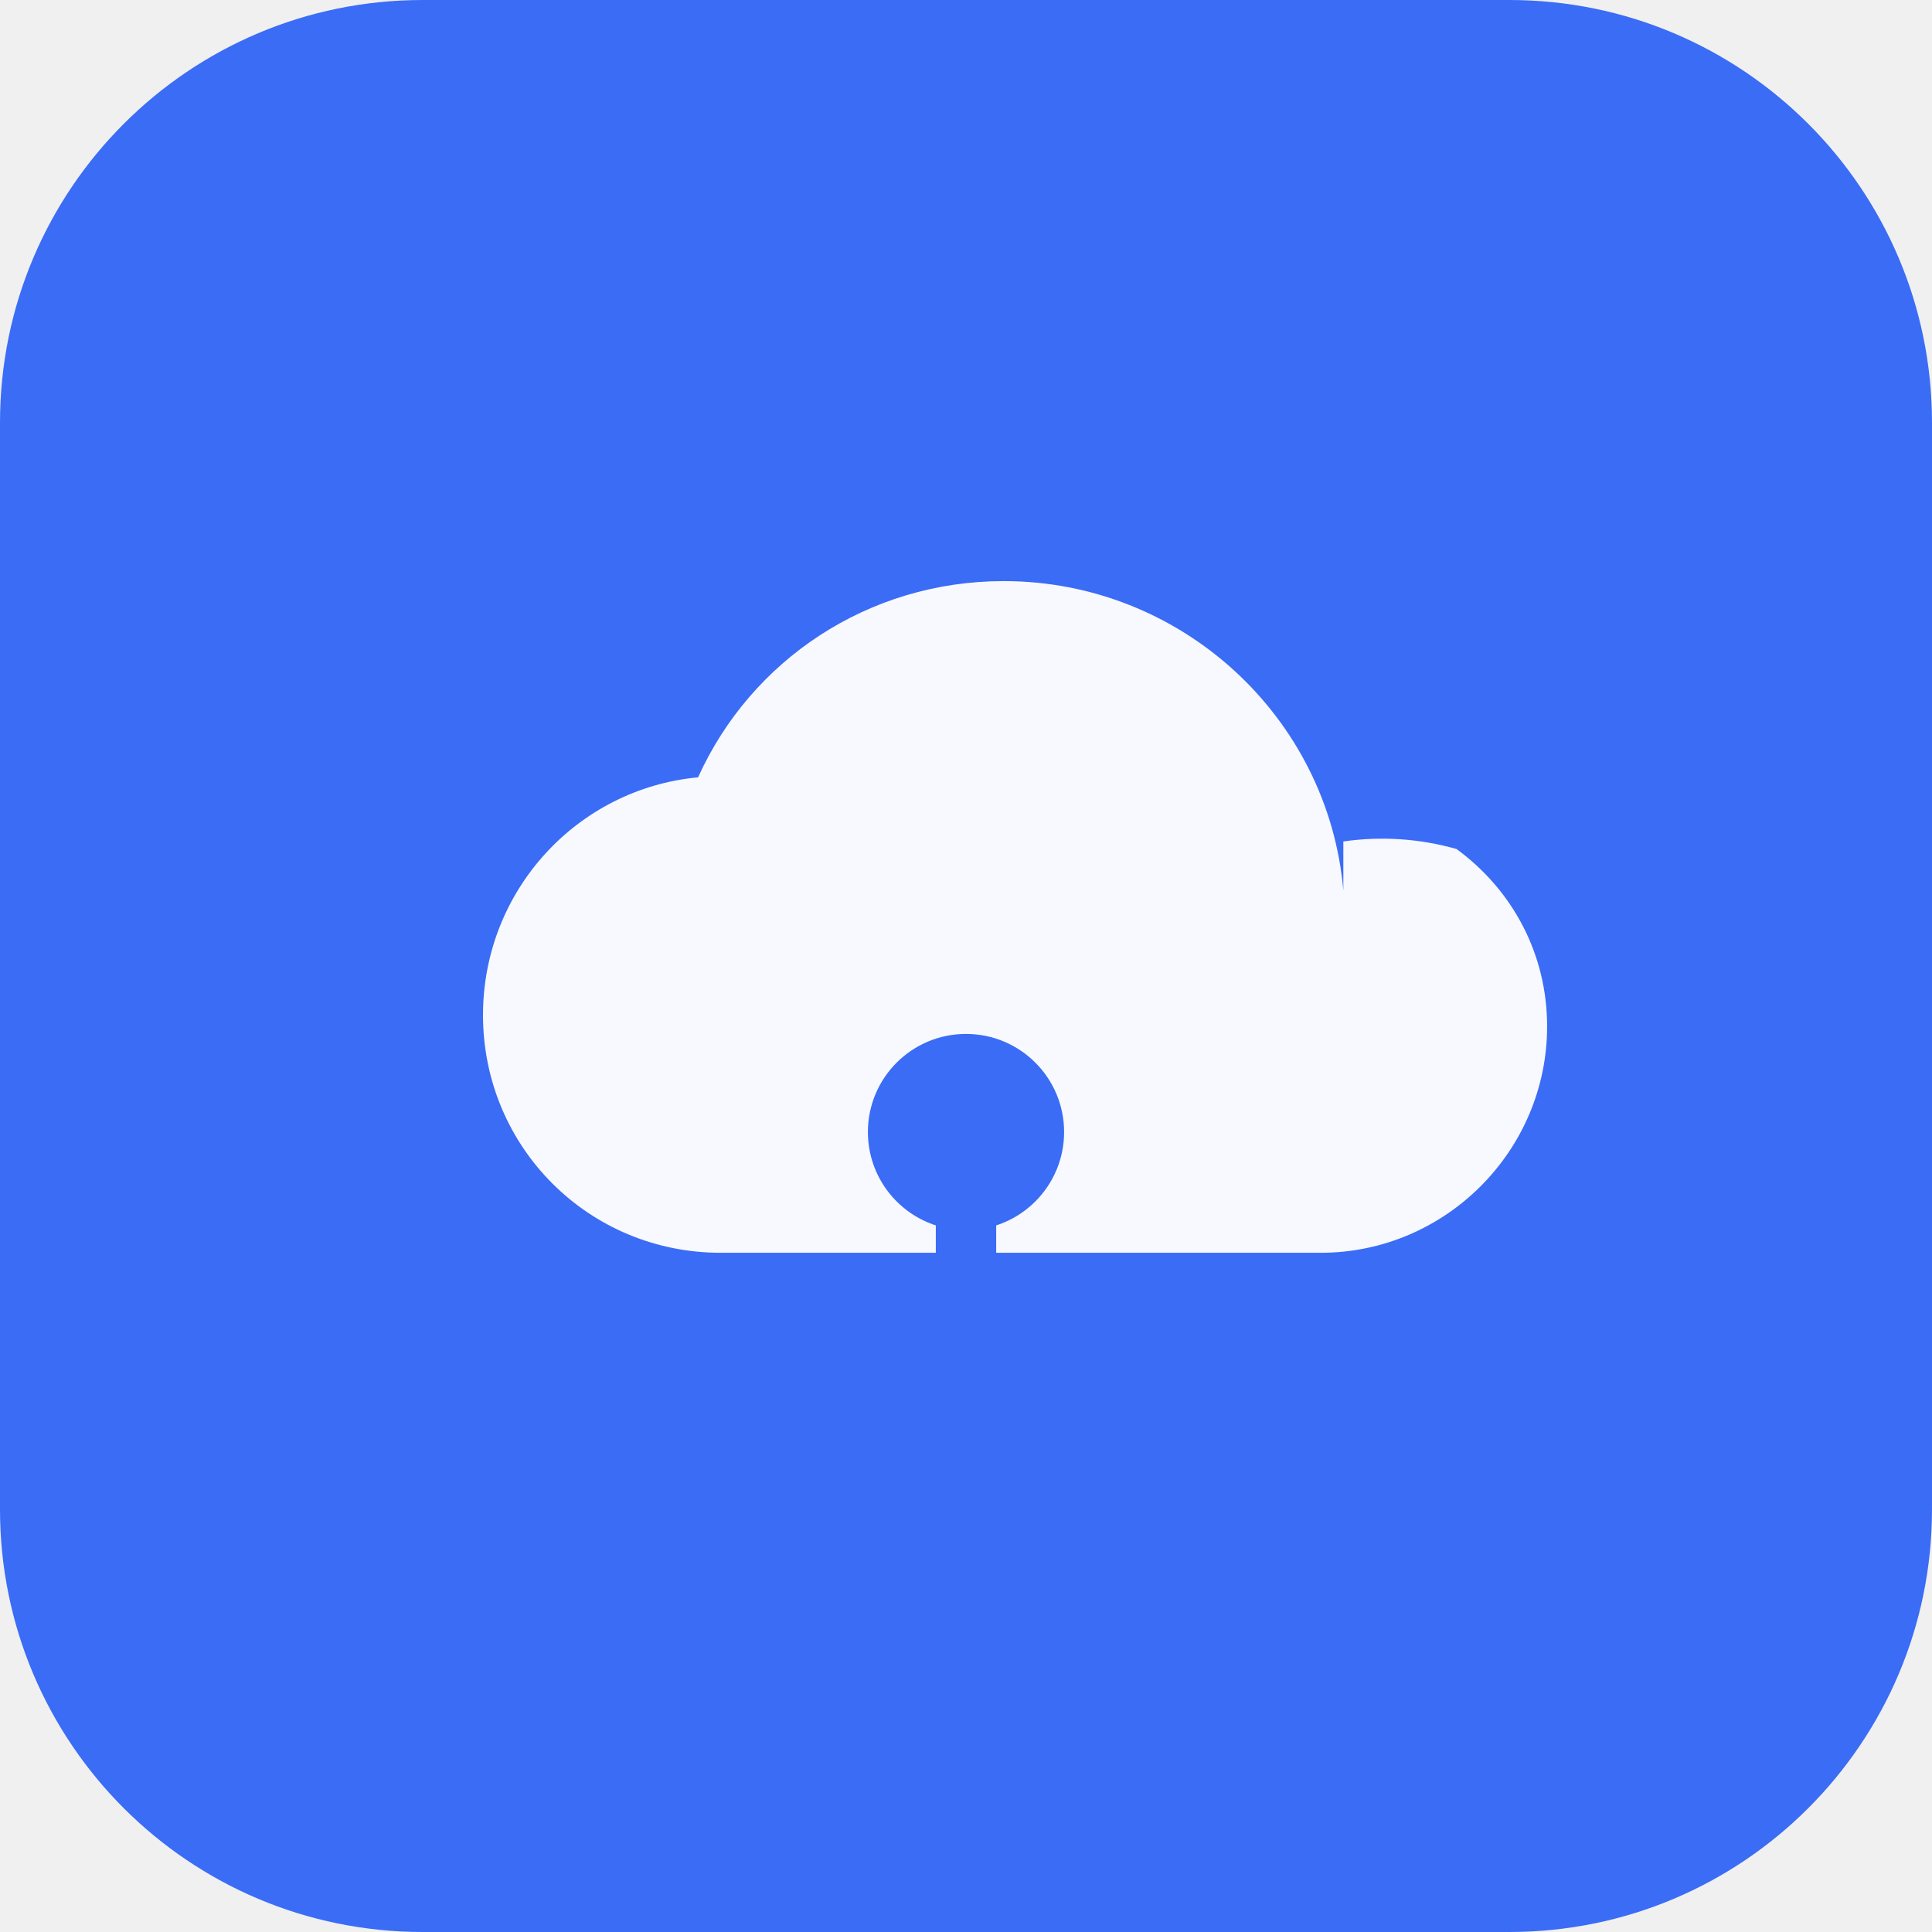
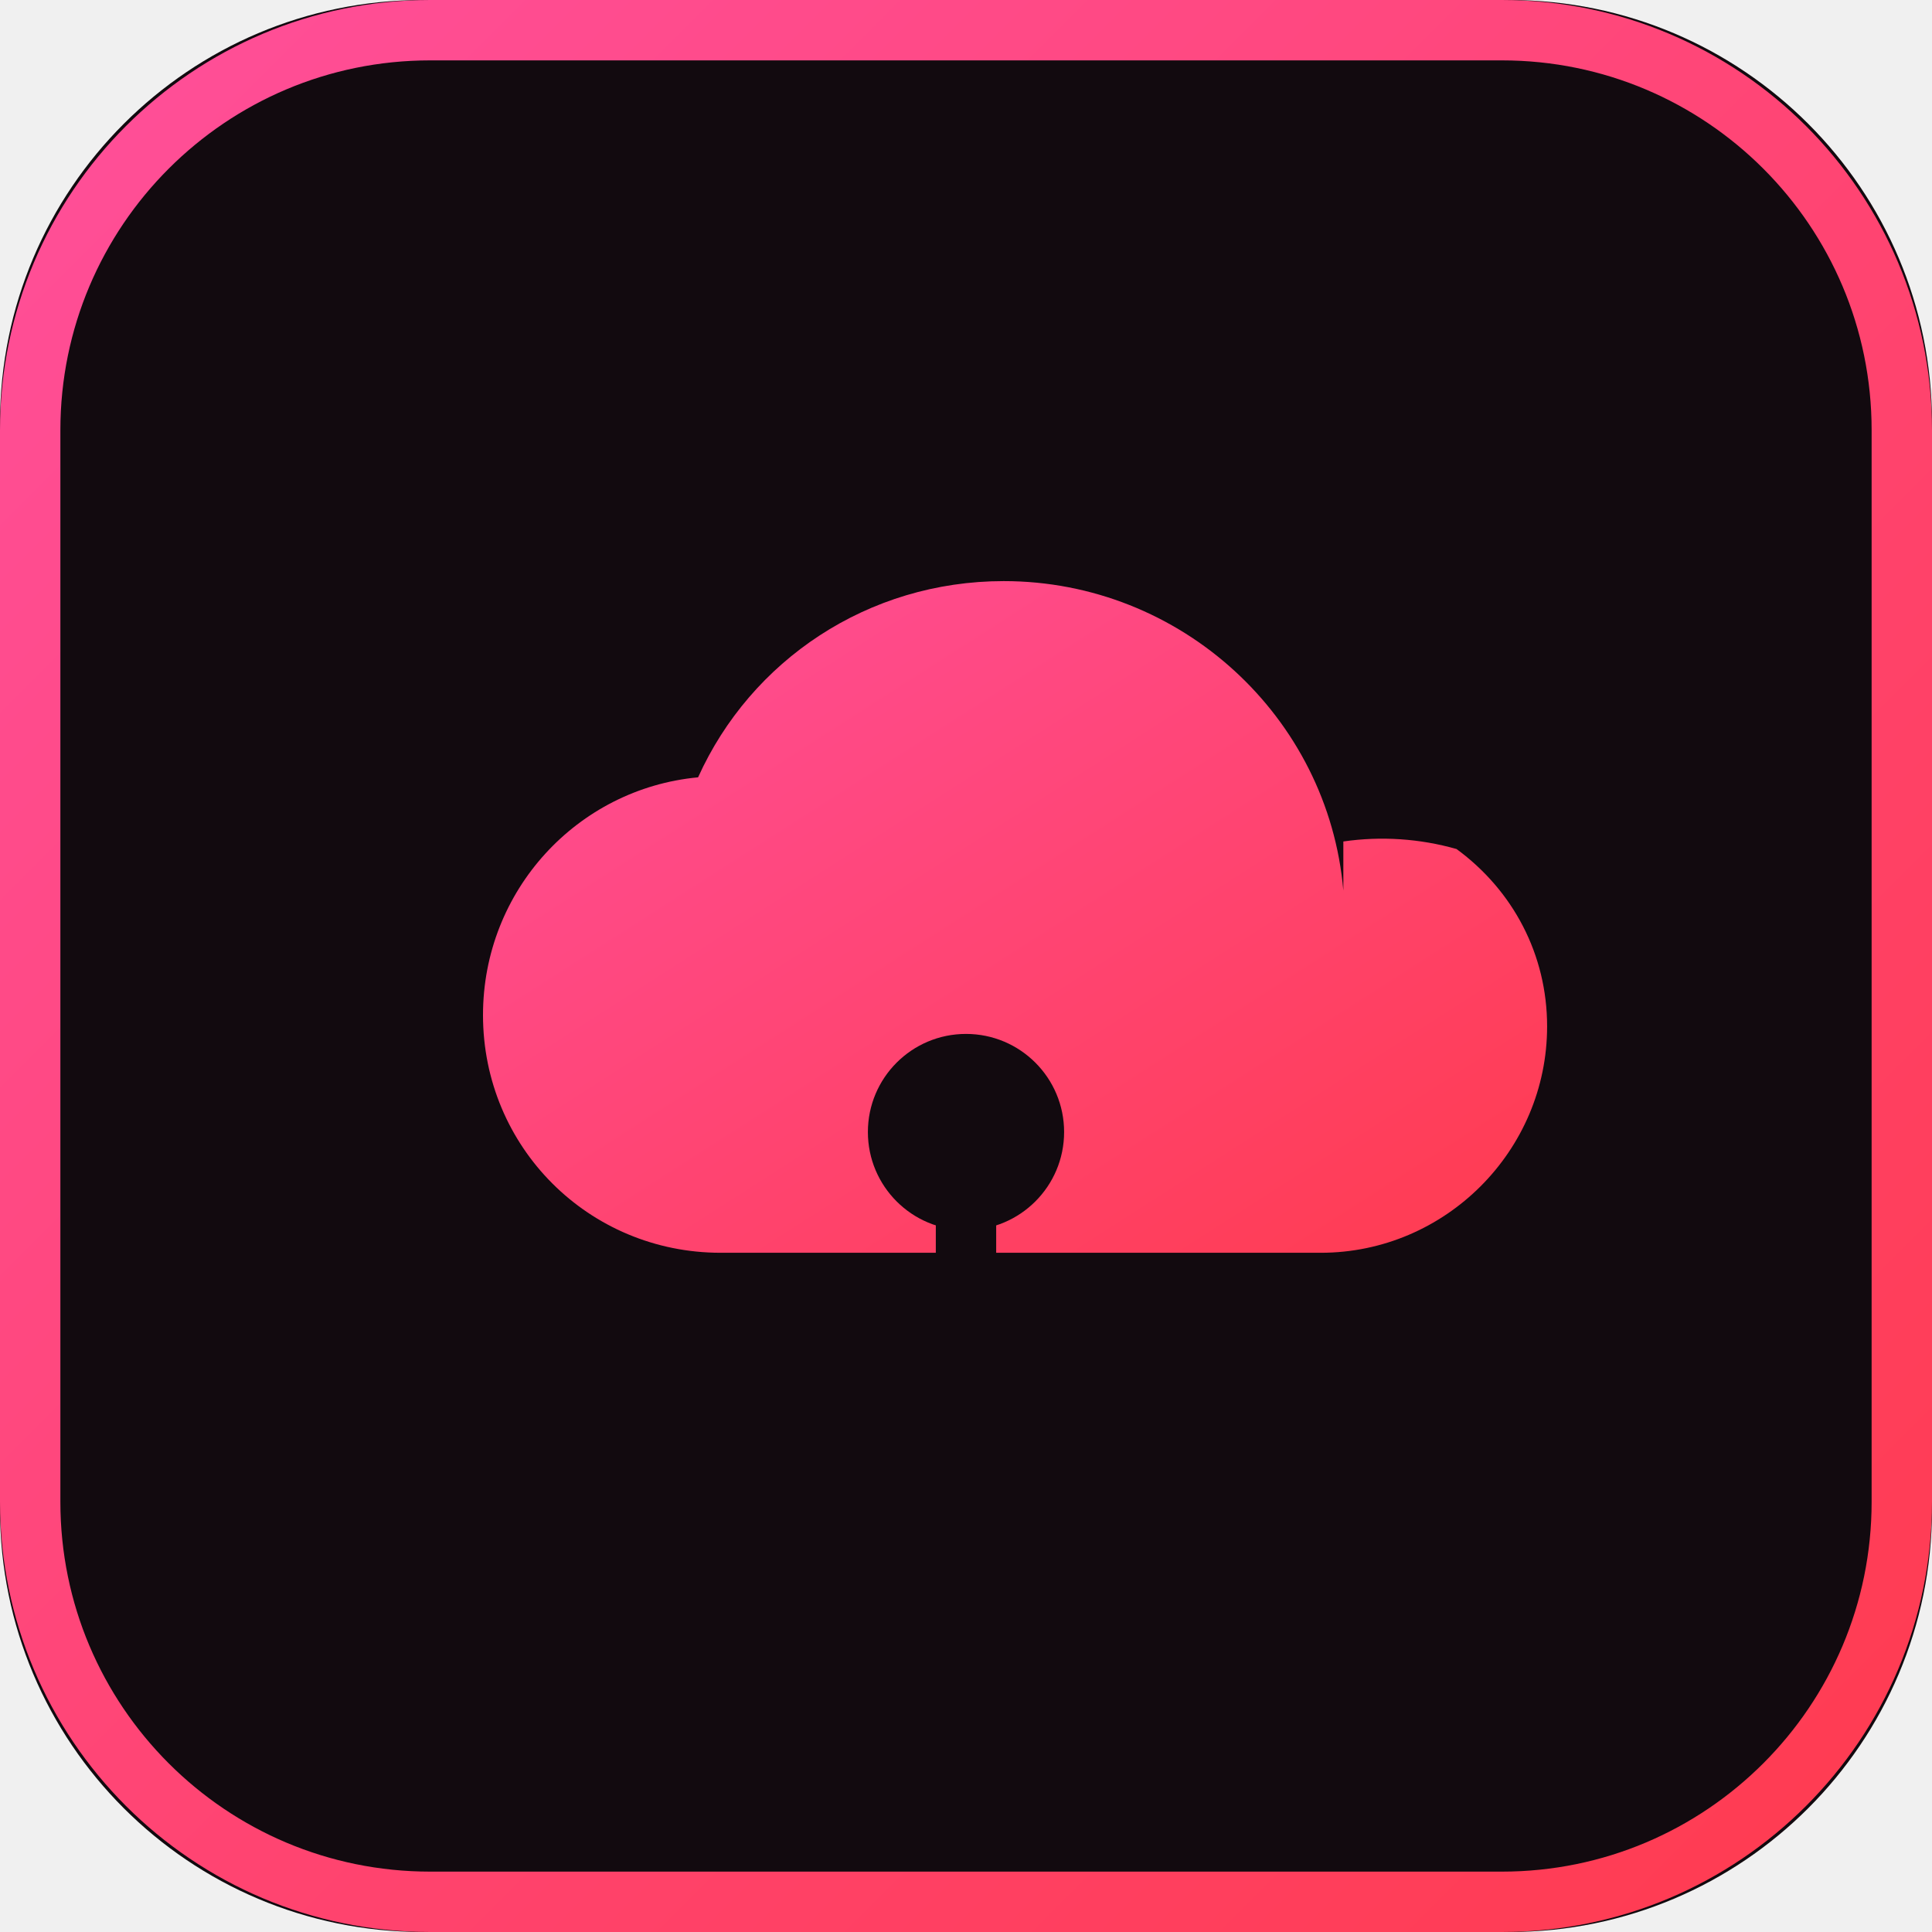
<svg xmlns="http://www.w3.org/2000/svg" viewBox="0 0 512 512" role="img" aria-label="cloud-serv">
-   <rect width="512" height="512" rx="112" fill="#3b6cf6" />
-   <path fill="#ffffff" d="M356 236c-4-46-43-82-90-82-36 0-67 21-81 52-32 3-57 30-57 63 0 35 28 63 63 63h159c33 0 60-27 60-60 0-19-9-36-24-47a72 72 0 0 0-30-2z" opacity="0.96" />
-   <circle cx="256" cy="300" r="26" fill="#3b6cf6" />
-   <rect x="248" y="300" width="16" height="70" rx="8" fill="#3b6cf6" />
+   <defs>
+     <linearGradient id="g" x1="0" y1="0" x2="1" y2="1">
+       <stop offset="0" stop-color="#ff4f9a" />
+       <stop offset="1" stop-color="#ff3b4f" />
+     </linearGradient>
+   </defs>
+   <rect width="512" height="512" rx="112" fill="#120a0f" />
+   <rect x="8" y="8" width="496" height="496" rx="106" fill="none" stroke="url(#g)" stroke-width="16" />
+   <path fill="url(#g)" d="M356 236c-4-46-43-82-90-82-36 0-67 21-81 52-32 3-57 30-57 63 0 35 28 63 63 63h159c33 0 60-27 60-60 0-19-9-36-24-47a72 72 0 0 0-30-2z" />
+   <circle cx="256" cy="300" r="26" fill="#120a0f" />
+   <rect x="248" y="300" width="16" height="70" rx="8" fill="#120a0f" />
</svg>
